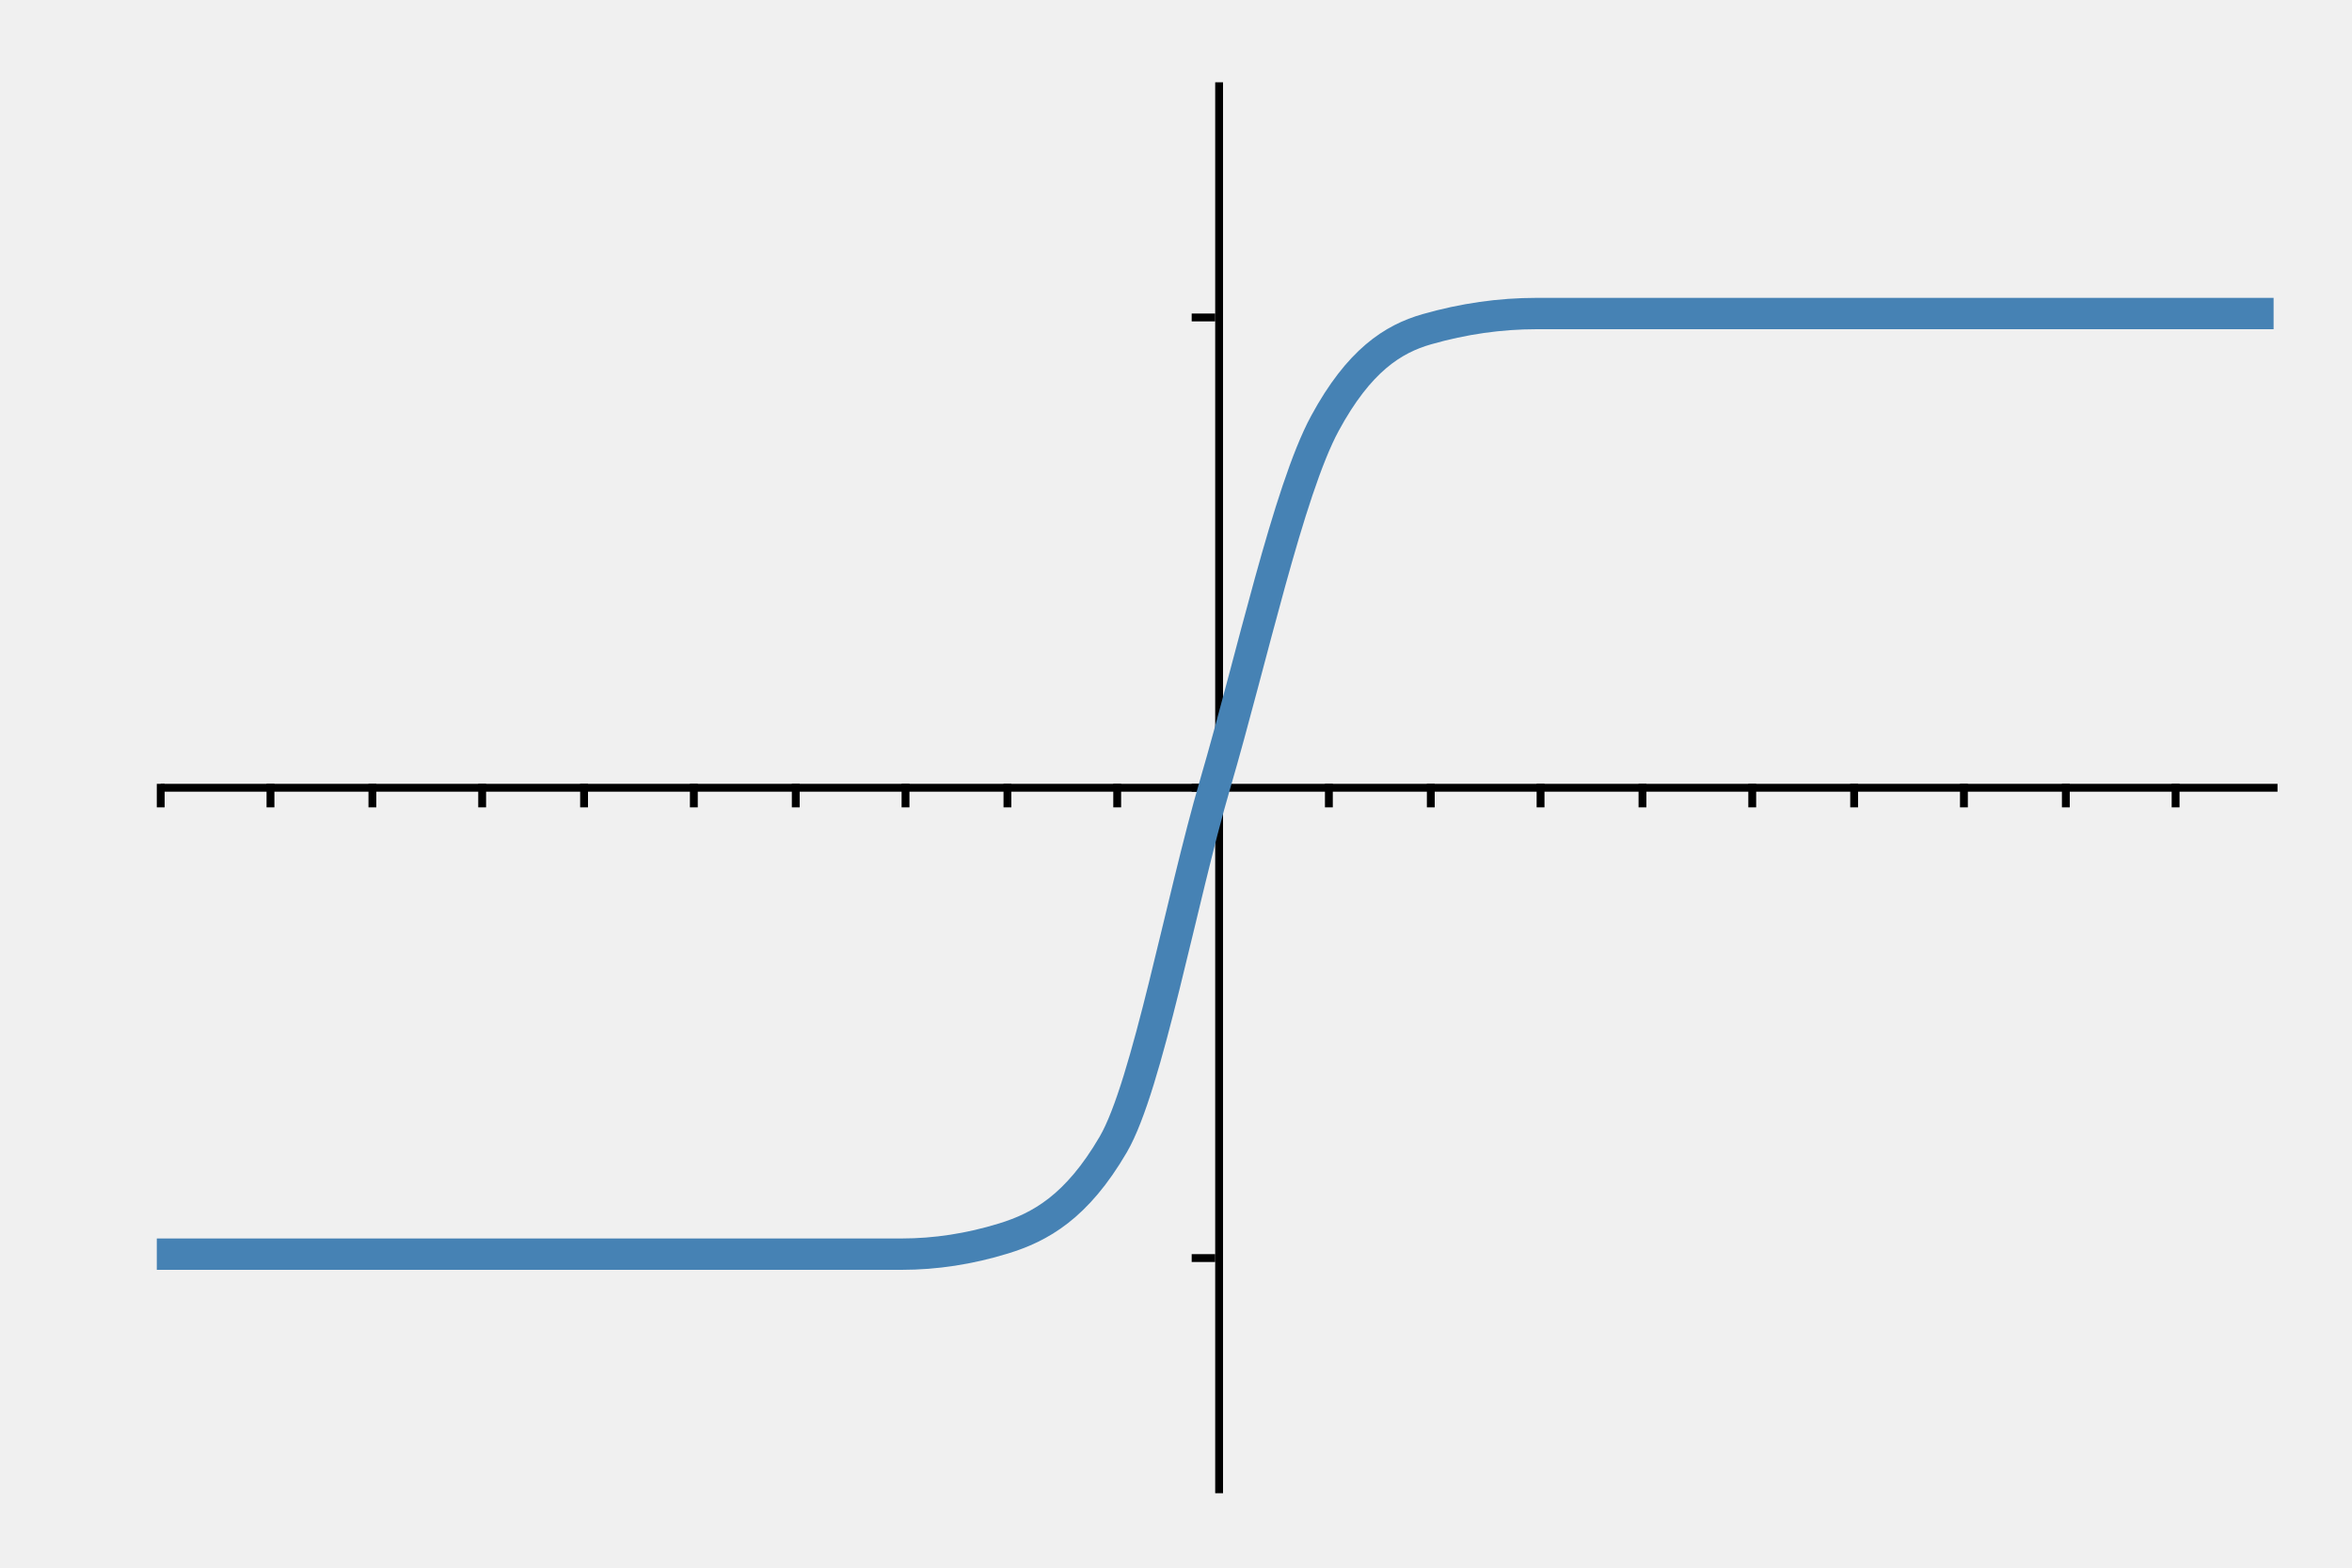
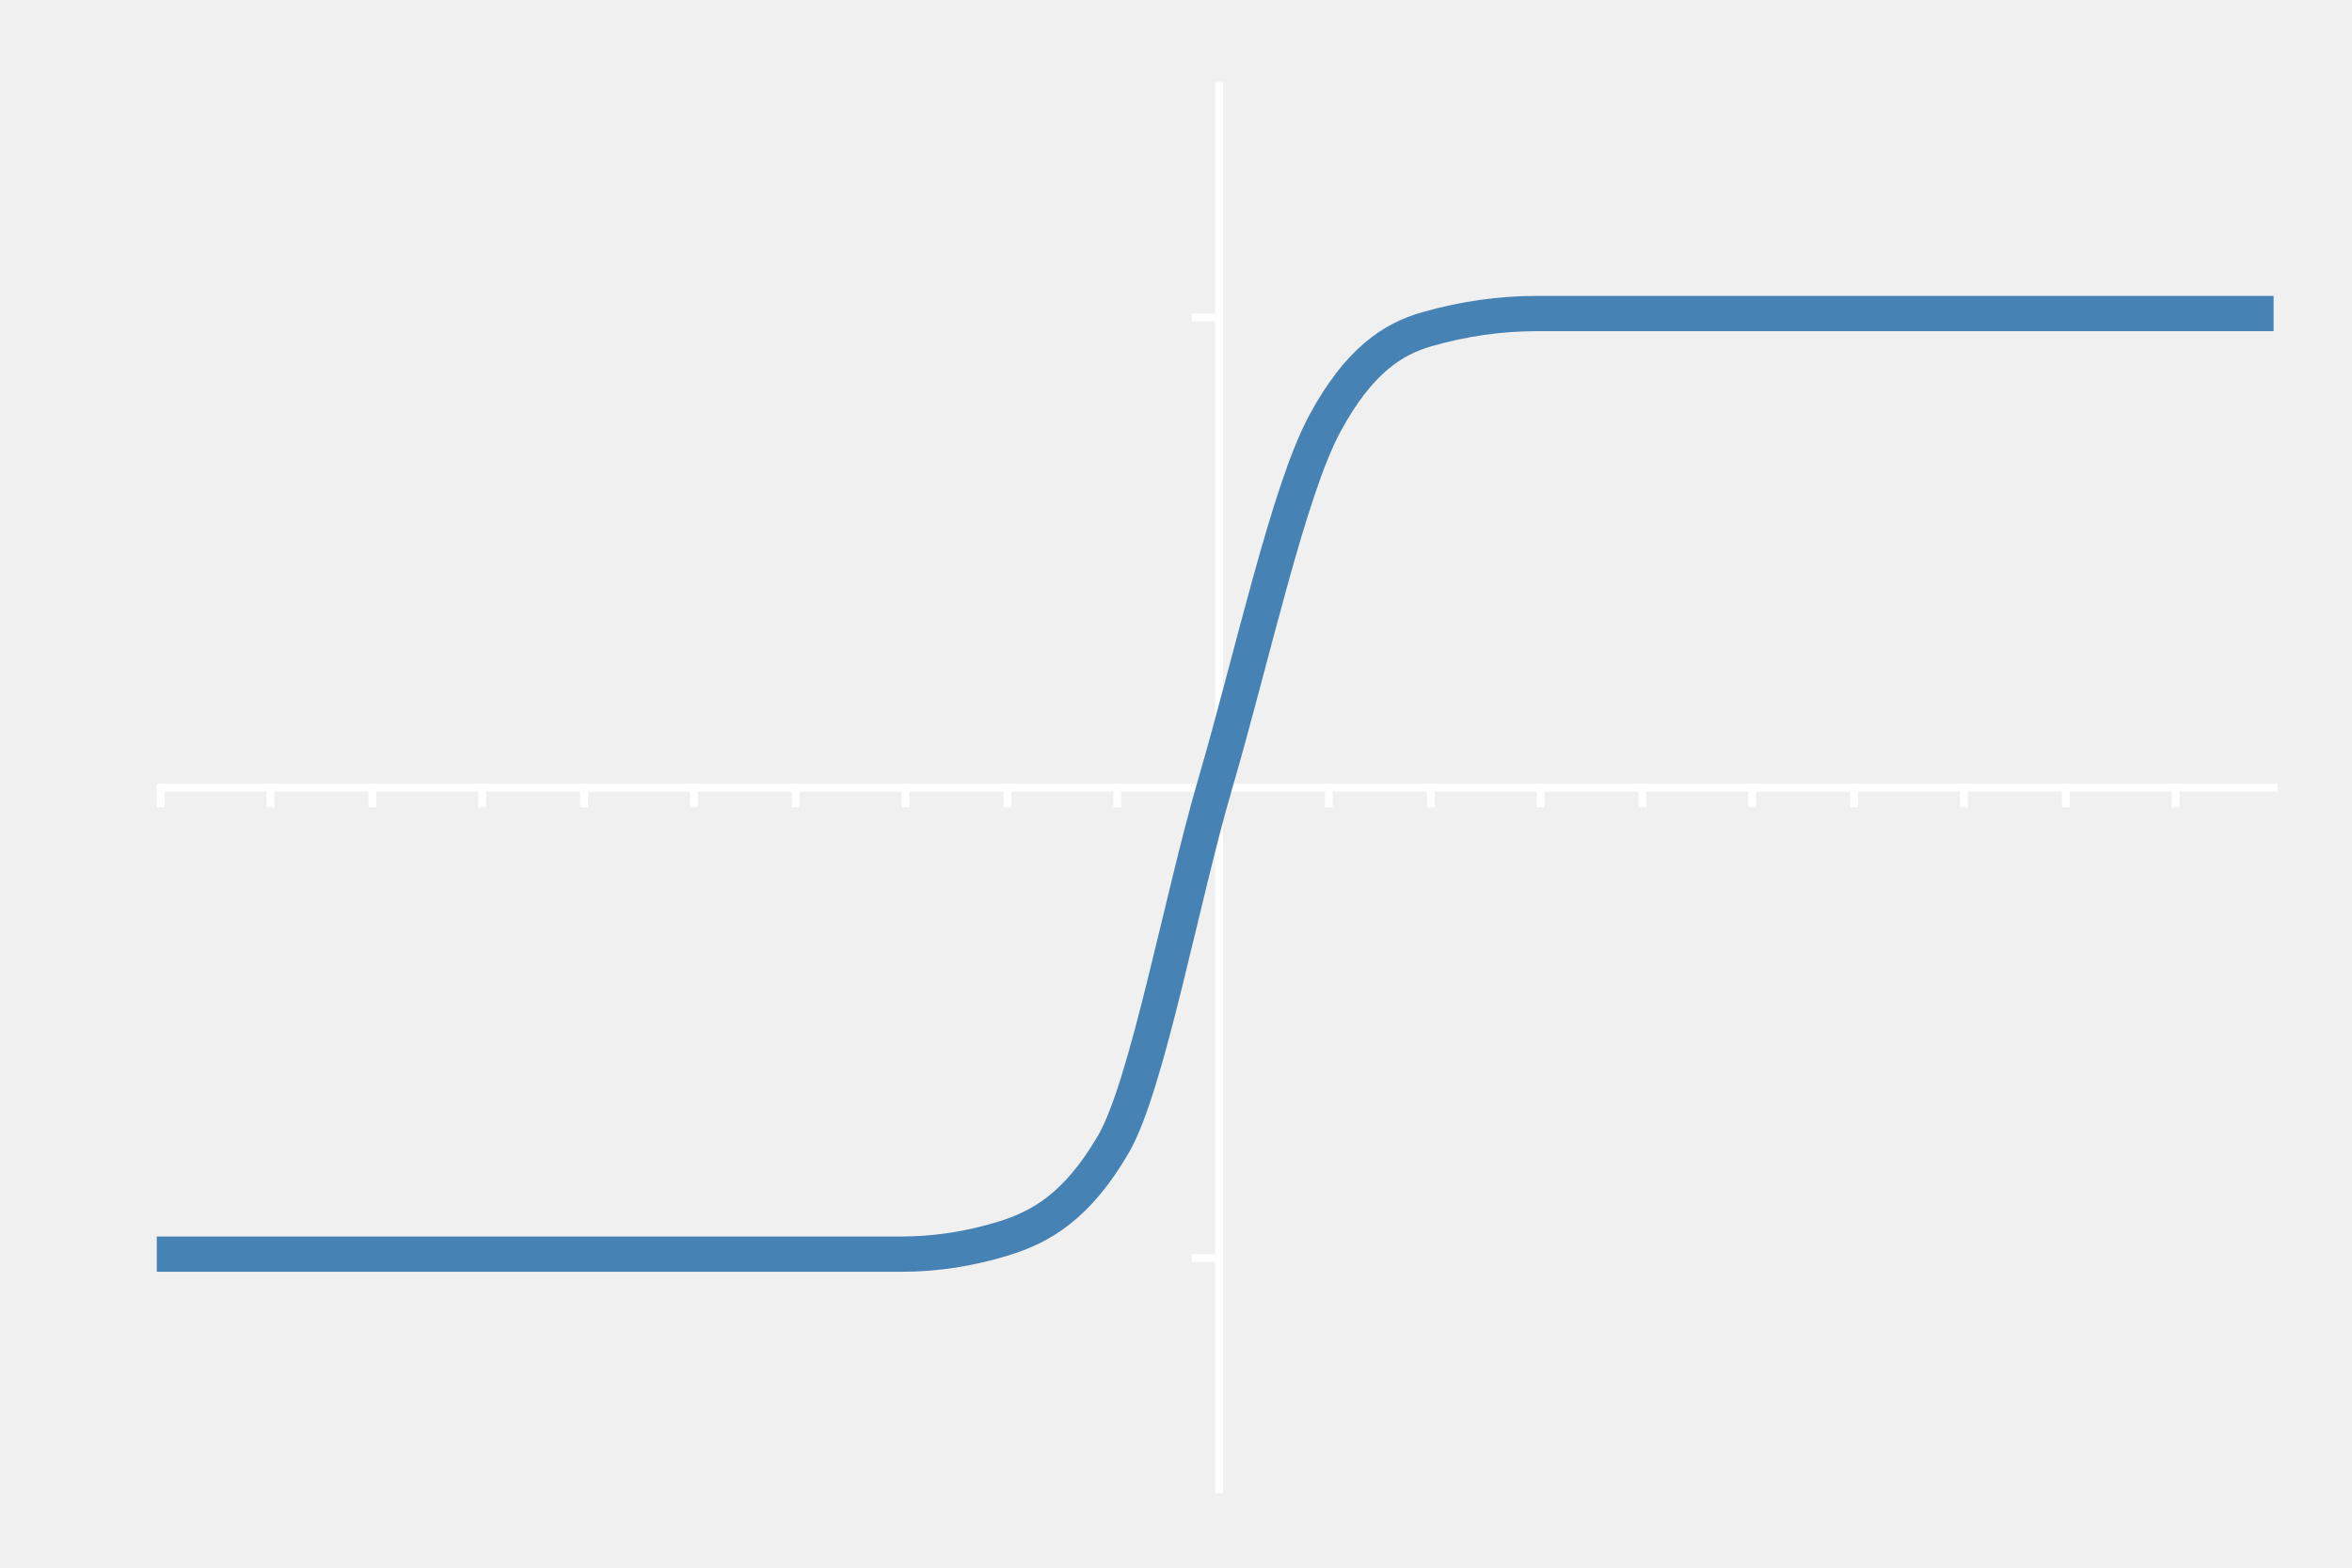
<svg xmlns="http://www.w3.org/2000/svg" width="300" height="200">
  <g class="x-axis" transform="translate(0,100)" fill="none" font-size="10" font-family="sans-serif" text-anchor="middle">
-     <path class="domain" stroke="currentColor" d="M20.5,0.5H290.5" />
+     <path class="domain" stroke="white" d="M20.5,0.5H290.5" />
    <g class="tick" opacity="1" transform="translate(20.5,0)">
-       <line stroke="currentColor" y2="3" />
-       <text fill="currentColor" y="6" dy="0.71em" />
+       <line stroke="white" y2="3" />
+       <text fill="white" y="6" dy="0.71em" />
    </g>
    <g class="tick" opacity="1" transform="translate(34.5,0)">
-       <line stroke="currentColor" y2="3" />
-       <text fill="currentColor" y="6" dy="0.71em" />
+       <line stroke="white" y2="3" />
+       <text fill="white" y="6" dy="0.71em" />
    </g>
    <g class="tick" opacity="1" transform="translate(47.5,0)">
-       <line stroke="currentColor" y2="3" />
-       <text fill="currentColor" y="6" dy="0.71em" />
+       <line stroke="white" y2="3" />
+       <text fill="white" y="6" dy="0.71em" />
    </g>
    <g class="tick" opacity="1" transform="translate(61.5,0)">
-       <line stroke="currentColor" y2="3" />
-       <text fill="currentColor" y="6" dy="0.71em" />
+       <line stroke="white" y2="3" />
+       <text fill="white" y="6" dy="0.71em" />
    </g>
    <g class="tick" opacity="1" transform="translate(74.5,0)">
-       <line stroke="currentColor" y2="3" />
-       <text fill="currentColor" y="6" dy="0.71em" />
+       <line stroke="white" y2="3" />
+       <text fill="white" y="6" dy="0.71em" />
    </g>
    <g class="tick" opacity="1" transform="translate(88.5,0)">
-       <line stroke="currentColor" y2="3" />
-       <text fill="currentColor" y="6" dy="0.71em" />
+       <line stroke="white" y2="3" />
+       <text fill="white" y="6" dy="0.71em" />
    </g>
    <g class="tick" opacity="1" transform="translate(101.5,0)">
-       <line stroke="currentColor" y2="3" />
-       <text fill="currentColor" y="6" dy="0.71em" />
+       <line stroke="white" y2="3" />
+       <text fill="white" y="6" dy="0.71em" />
    </g>
    <g class="tick" opacity="1" transform="translate(115.5,0)">
-       <line stroke="currentColor" y2="3" />
-       <text fill="currentColor" y="6" dy="0.71em" />
+       <line stroke="white" y2="3" />
+       <text fill="white" y="6" dy="0.71em" />
    </g>
    <g class="tick" opacity="1" transform="translate(128.5,0)">
-       <line stroke="currentColor" y2="3" />
-       <text fill="currentColor" y="6" dy="0.71em" />
+       <line stroke="white" y2="3" />
+       <text fill="white" y="6" dy="0.71em" />
    </g>
    <g class="tick" opacity="1" transform="translate(142.5,0)">
-       <line stroke="currentColor" y2="3" />
-       <text fill="currentColor" y="6" dy="0.71em" />
+       <line stroke="white" y2="3" />
+       <text fill="white" y="6" dy="0.71em" />
    </g>
    <g class="tick" opacity="1" transform="translate(155.5,0)">
-       <line stroke="currentColor" y2="3" />
-       <text fill="currentColor" y="6" dy="0.71em" />
+       <line stroke="white" y2="3" />
+       <text fill="white" y="6" dy="0.71em" />
    </g>
    <g class="tick" opacity="1" transform="translate(169.5,0)">
-       <line stroke="currentColor" y2="3" />
-       <text fill="currentColor" y="6" dy="0.71em" />
+       <line stroke="white" y2="3" />
+       <text fill="white" y="6" dy="0.71em" />
    </g>
    <g class="tick" opacity="1" transform="translate(182.5,0)">
-       <line stroke="currentColor" y2="3" />
-       <text fill="currentColor" y="6" dy="0.71em" />
+       <line stroke="white" y2="3" />
+       <text fill="white" y="6" dy="0.71em" />
    </g>
    <g class="tick" opacity="1" transform="translate(196.5,0)">
-       <line stroke="currentColor" y2="3" />
-       <text fill="currentColor" y="6" dy="0.71em" />
+       <line stroke="white" y2="3" />
+       <text fill="white" y="6" dy="0.71em" />
    </g>
    <g class="tick" opacity="1" transform="translate(209.5,0)">
-       <line stroke="currentColor" y2="3" />
-       <text fill="currentColor" y="6" dy="0.71em" />
+       <line stroke="white" y2="3" />
+       <text fill="white" y="6" dy="0.71em" />
    </g>
    <g class="tick" opacity="1" transform="translate(223.5,0)">
-       <line stroke="currentColor" y2="3" />
-       <text fill="currentColor" y="6" dy="0.71em" />
+       <line stroke="white" y2="3" />
+       <text fill="white" y="6" dy="0.71em" />
    </g>
    <g class="tick" opacity="1" transform="translate(236.5,0)">
-       <line stroke="currentColor" y2="3" />
-       <text fill="currentColor" y="6" dy="0.71em" />
+       <line stroke="white" y2="3" />
+       <text fill="white" y="6" dy="0.71em" />
    </g>
    <g class="tick" opacity="1" transform="translate(250.5,0)">
-       <line stroke="currentColor" y2="3" />
-       <text fill="currentColor" y="6" dy="0.71em" />
+       <line stroke="white" y2="3" />
+       <text fill="white" y="6" dy="0.71em" />
    </g>
    <g class="tick" opacity="1" transform="translate(263.5,0)">
-       <line stroke="currentColor" y2="3" />
-       <text fill="currentColor" y="6" dy="0.71em" />
+       <line stroke="white" y2="3" />
+       <text fill="white" y="6" dy="0.71em" />
    </g>
    <g class="tick" opacity="1" transform="translate(277.5,0)">
-       <line stroke="currentColor" y2="3" />
-       <text fill="currentColor" y="6" dy="0.71em" />
+       <line stroke="white" y2="3" />
+       <text fill="white" y="6" dy="0.71em" />
    </g>
  </g>
  <g class="y-axis" transform="translate(155, 0)" fill="none" font-size="10" font-family="sans-serif" text-anchor="end">
-     <path class="domain" stroke="currentColor" d="M0.5,190.5V10.5" />
+     <path class="domain" stroke="white" d="M0.5,190.5V10.5" />
    <g class="tick" opacity="1" transform="translate(0,160.5)">
-       <line stroke="currentColor" x2="-3" />
-       <text fill="currentColor" x="-6" dy="0.32em" />
+       <line stroke="white" x2="-3" />
+       <text fill="white" x="-6" dy="0.32em" />
    </g>
    <g class="tick" opacity="1" transform="translate(0,100.5)">
-       <line stroke="currentColor" x2="-3" />
-       <text fill="currentColor" x="-6" dy="0.32em" />
+       <line stroke="white" x2="-3" />
+       <text fill="white" x="-6" dy="0.32em" />
    </g>
    <g class="tick" opacity="1" transform="translate(0,40.5)">
-       <line stroke="currentColor" x2="-3" />
-       <text fill="currentColor" x="-6" dy="0.32em" />
+       <line stroke="white" x2="-3" />
+       <text fill="white" x="-6" dy="0.32em" />
    </g>
  </g>
-   <path d="M20,160C24.667,160,29.333,160,34,160C38.333,160,42.667,160,47,160C51.667,160,56.333,160,61,160C65.333,160,69.667,160,74,160C78.667,160,83.333,160,88,160C92.333,160,96.667,160,101,160C105.667,160,110.333,160,115,160C119.333,160,123.667,159.333,128,158C132.667,156.564,137.333,154,142,146C146.333,138.571,150.667,114.806,155,100C159.667,84.055,164.333,62.615,169,54C173.333,46,177.667,43.238,182,42C186.667,40.667,191.333,40,196,40C200.333,40,204.667,40,209,40C213.667,40,218.333,40,223,40C227.333,40,231.667,40,236,40C240.667,40,245.333,40,250,40C254.333,40,258.667,40,263,40C267.667,40,272.333,40,277,40C281.333,40,285.667,40,290,40" fill="none" stroke="steelblue" stroke-width="4" />
+   <path d="M20,160C24.667,160,29.333,160,34,160C38.333,160,42.667,160,47,160C51.667,160,56.333,160,61,160C65.333,160,69.667,160,74,160C78.667,160,83.333,160,88,160C92.333,160,96.667,160,101,160C105.667,160,110.333,160,115,160C119.333,160,123.667,159.333,128,158C132.667,156.564,137.333,154,142,146C146.333,138.571,150.667,114.806,155,100C159.667,84.055,164.333,62.615,169,54C173.333,46,177.667,43.238,182,42C186.667,40.667,191.333,40,196,40C200.333,40,204.667,40,209,40C213.667,40,218.333,40,223,40C227.333,40,231.667,40,236,40C240.667,40,245.333,40,250,40C254.333,40,258.667,40,263,40C267.667,40,272.333,40,277,40C281.333,40,285.667,40,290,40" fill="none" stroke="steelblue" stroke-width="4.5" />
</svg>
